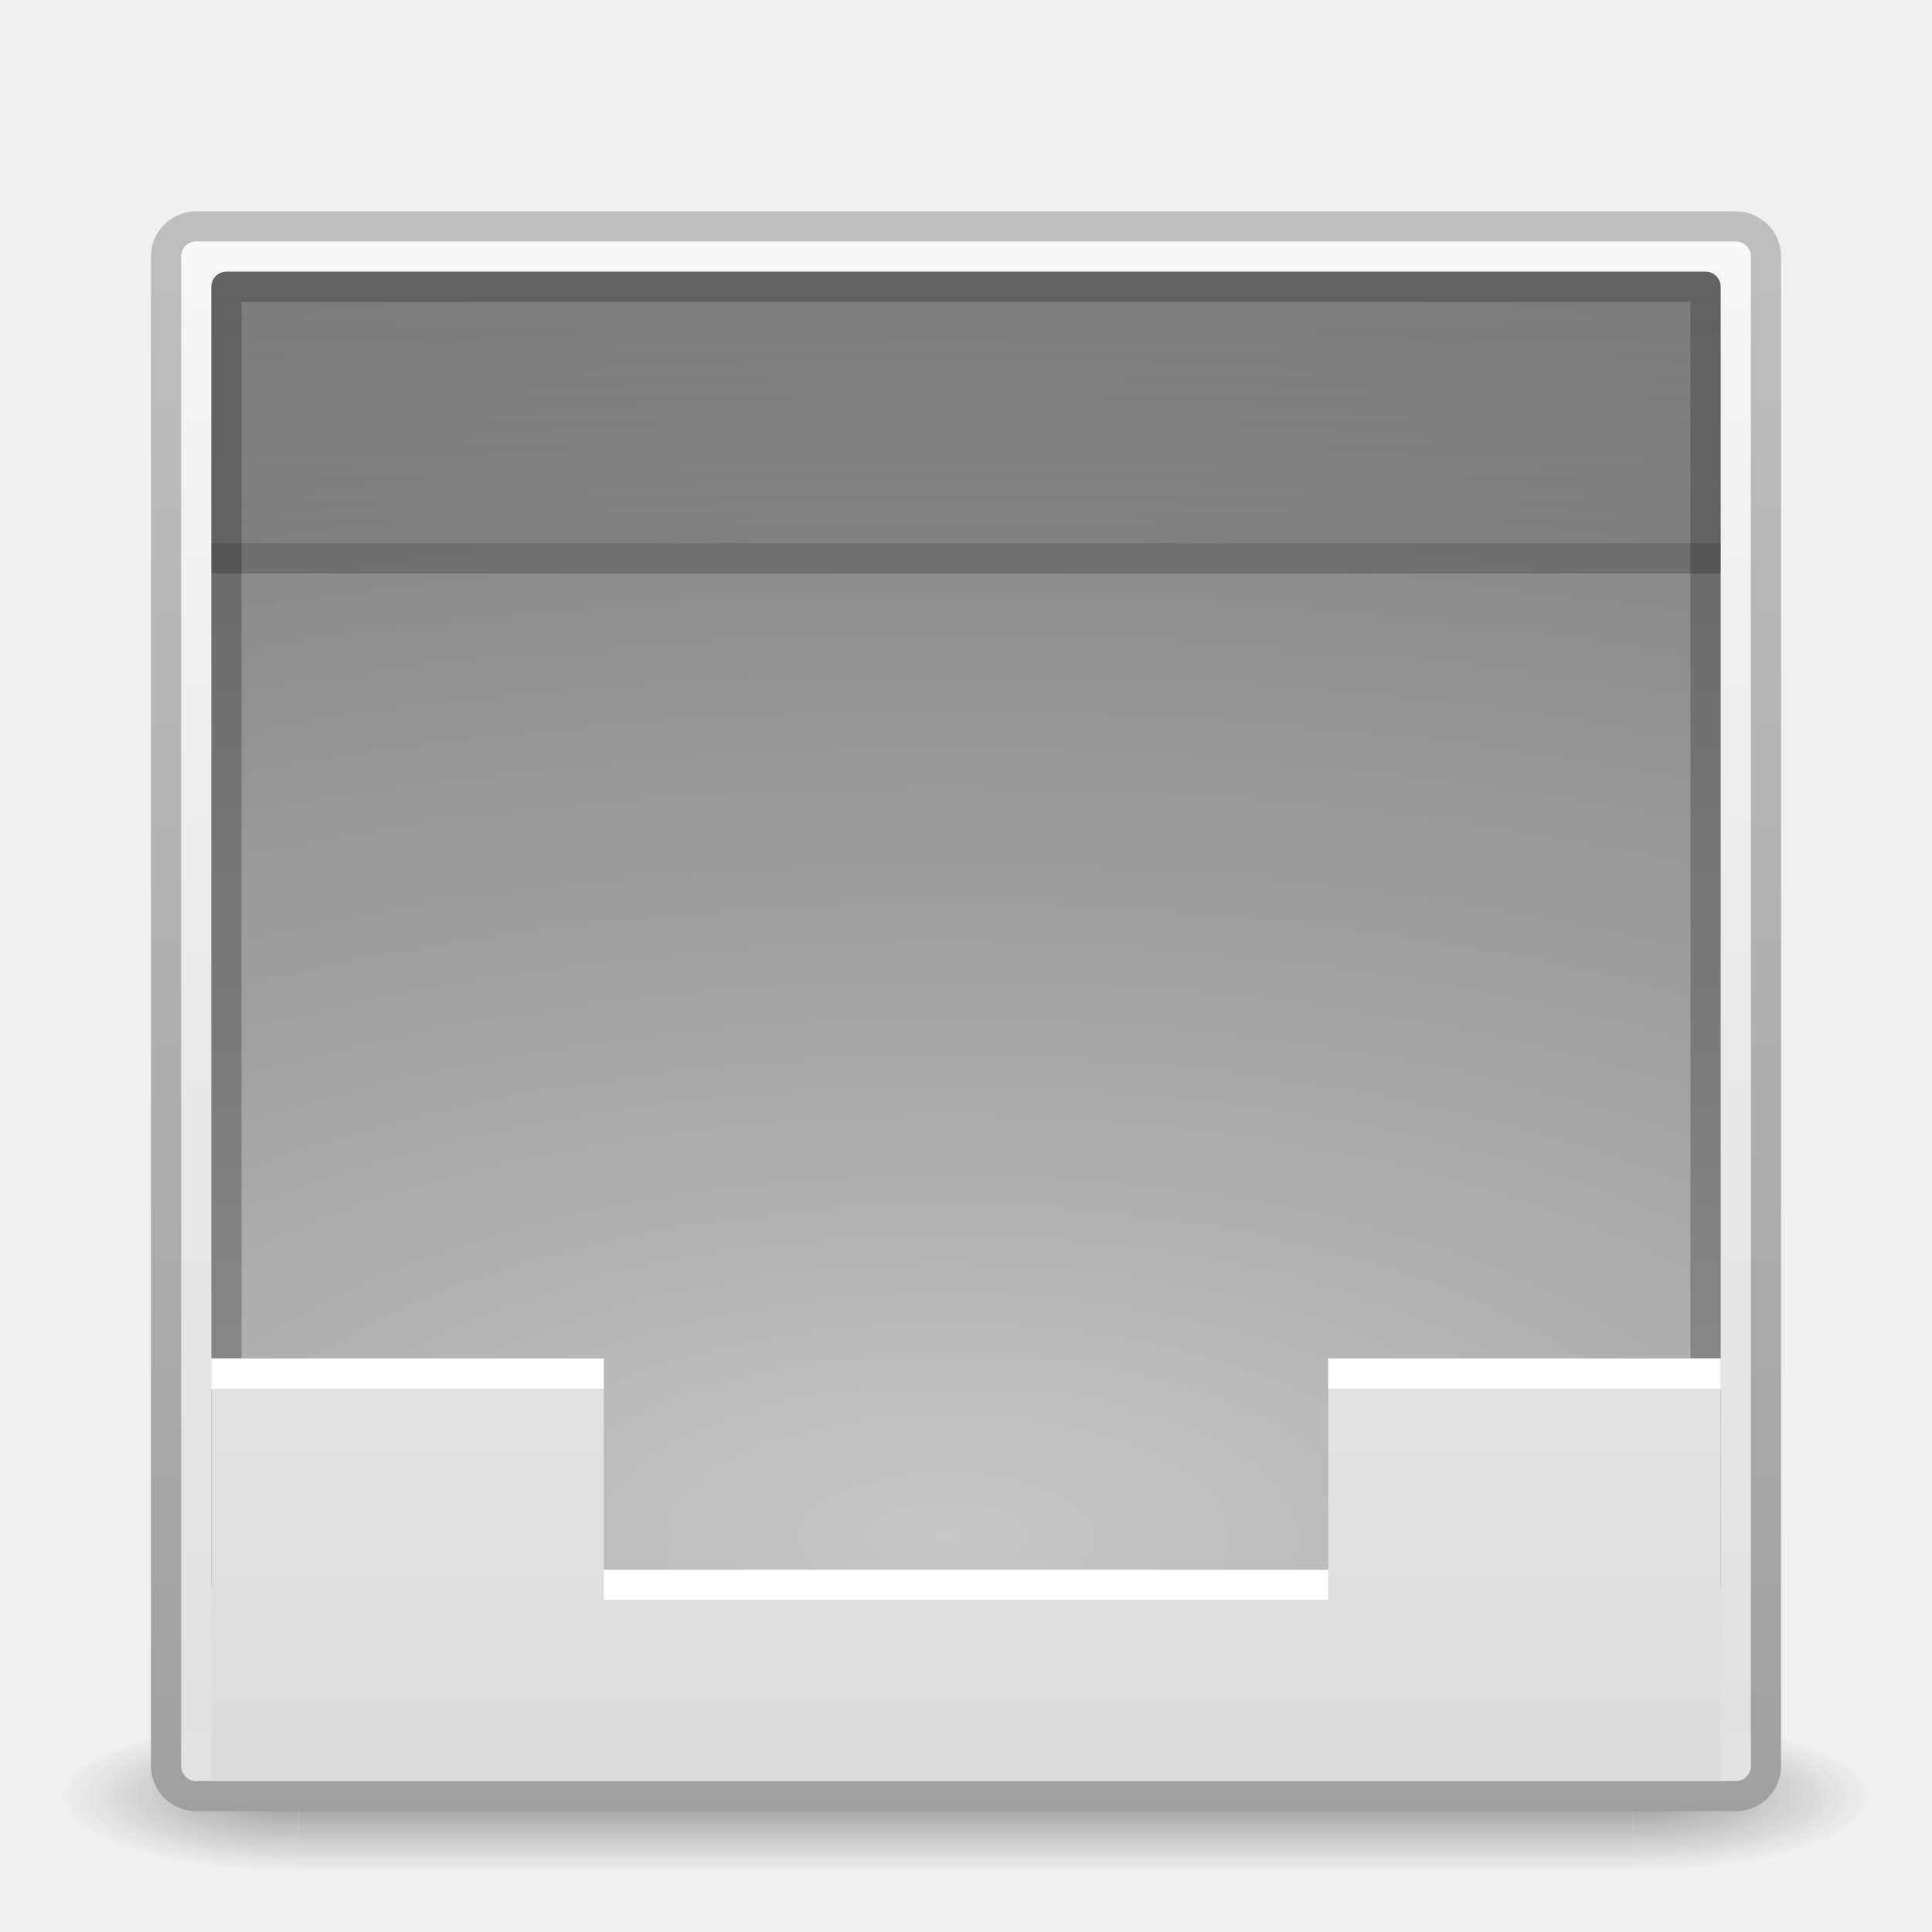
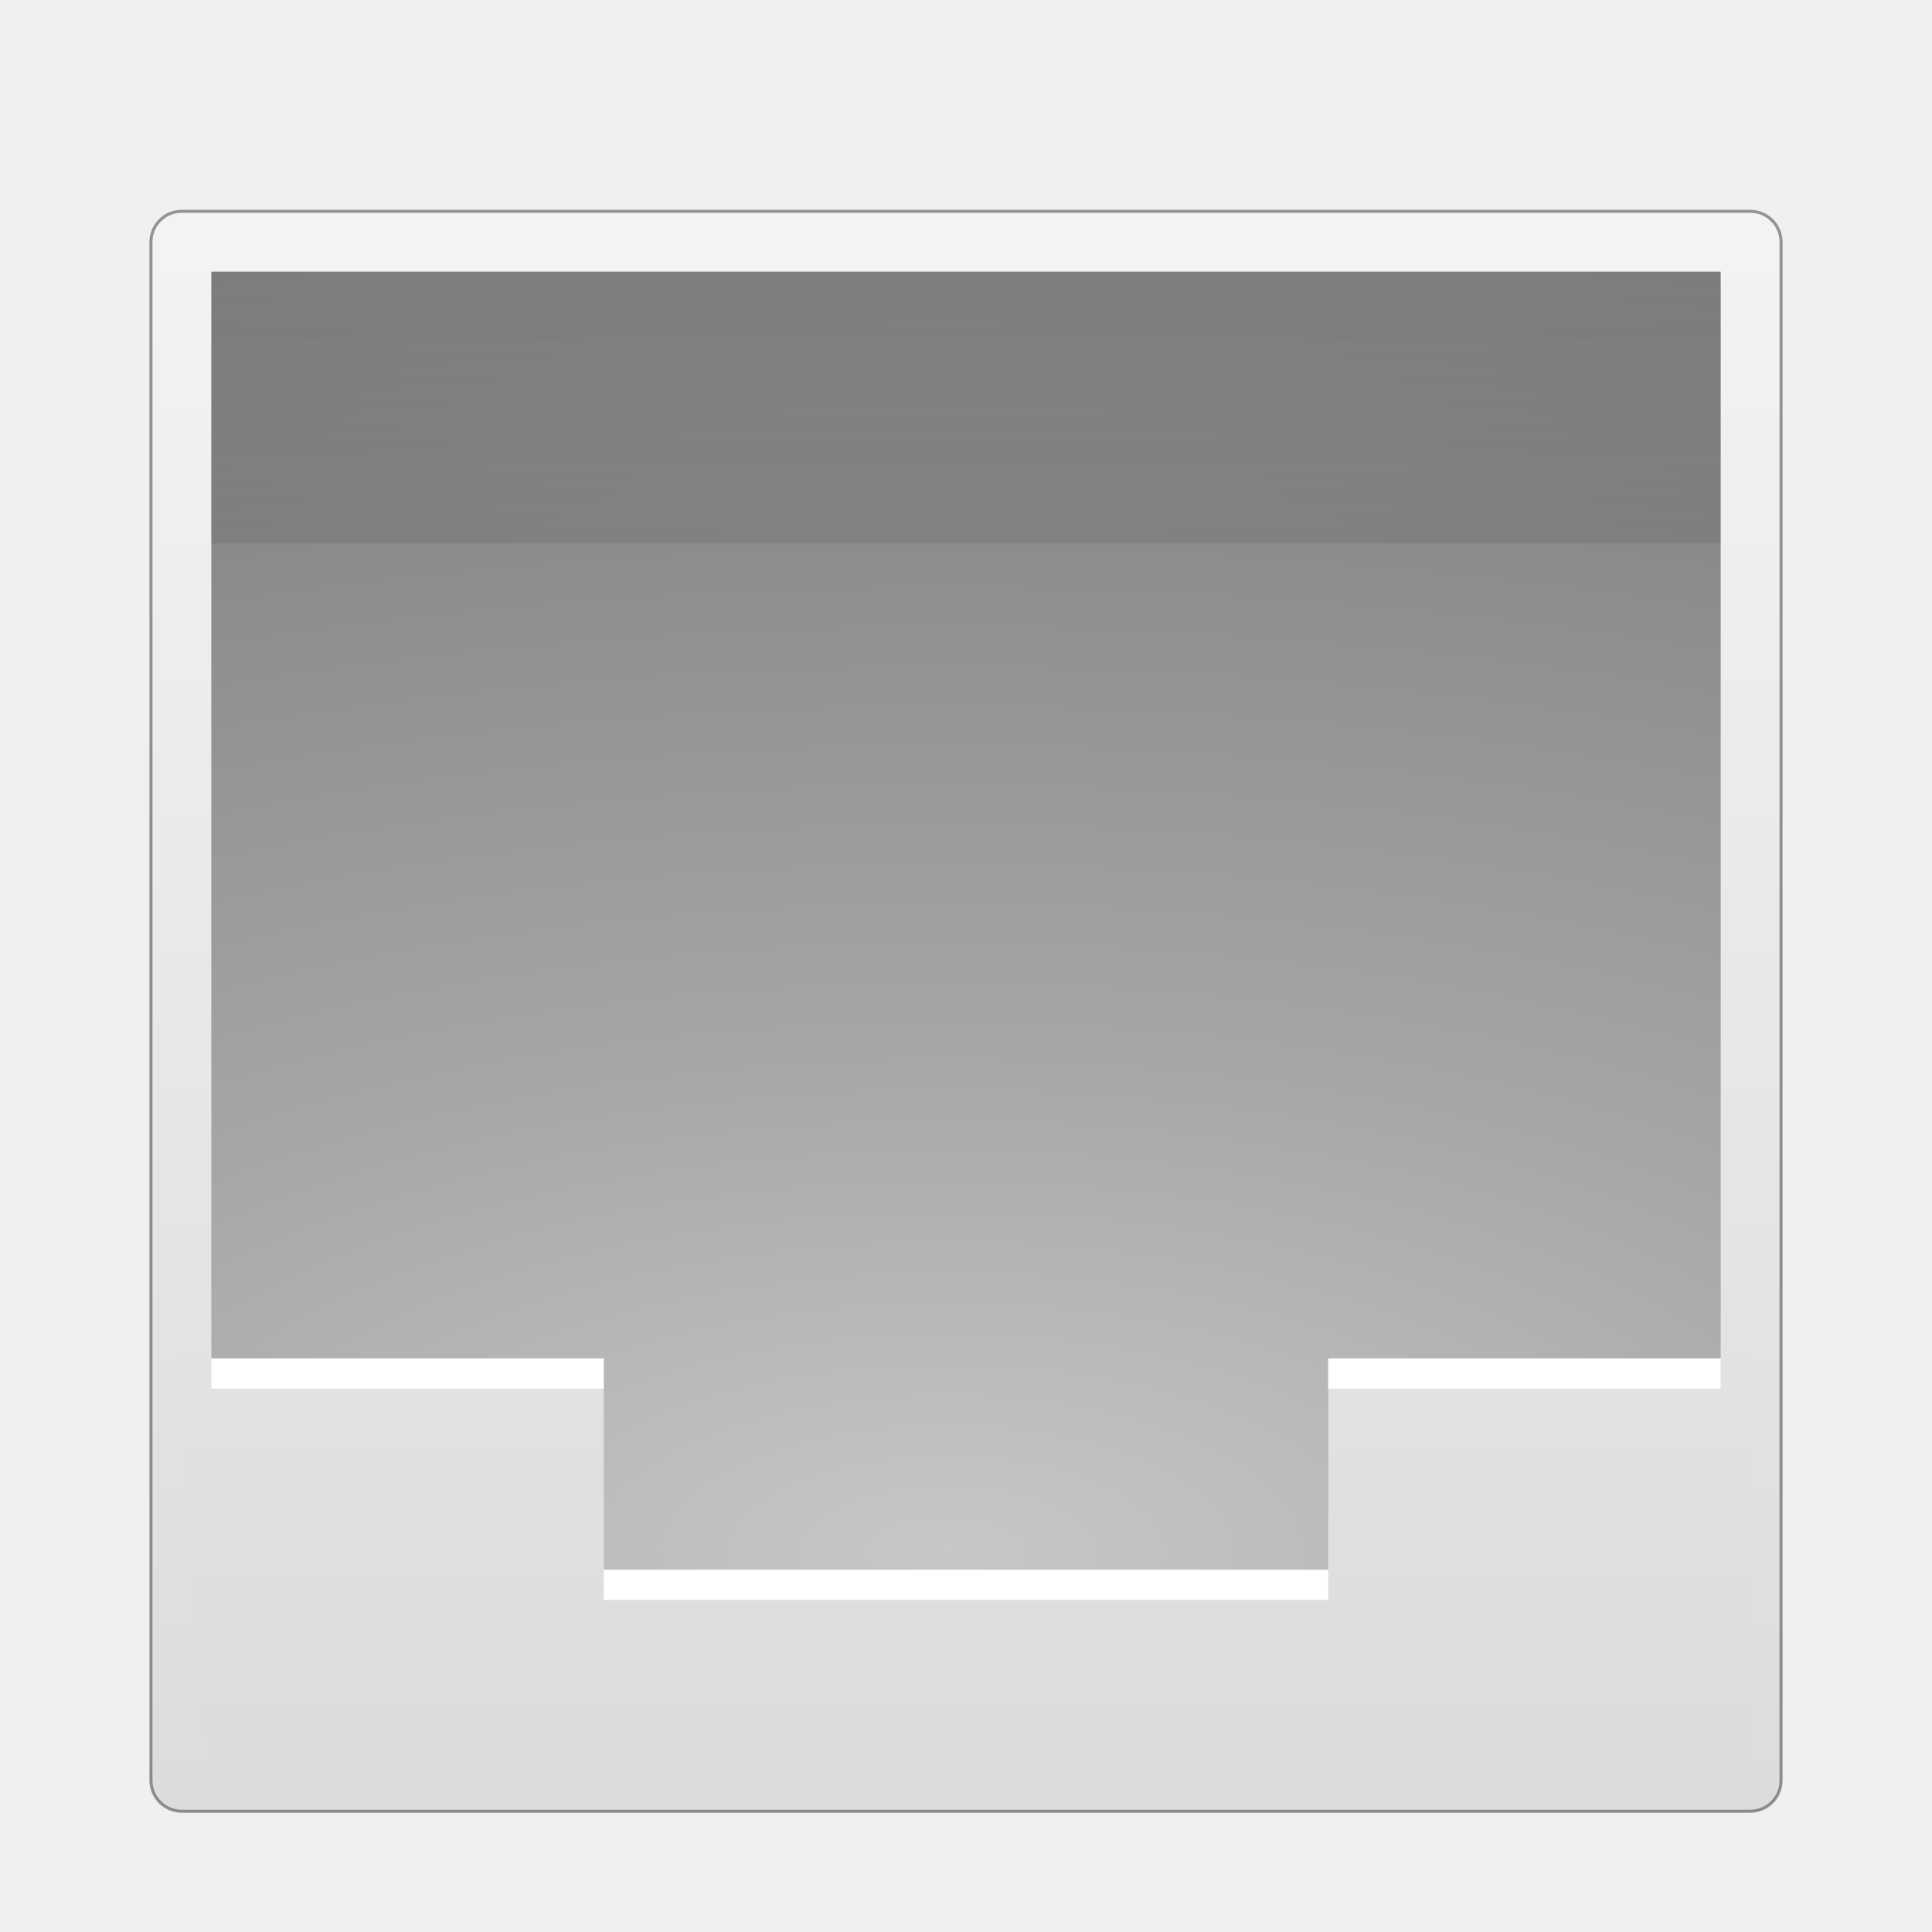
<svg xmlns="http://www.w3.org/2000/svg" xmlns:xlink="http://www.w3.org/1999/xlink" version="1.1" width="64" height="64" id="svg3362">
  <defs id="defs3364">
    <linearGradient x1="25.132" y1="1.962" x2="25.132" y2="7.01" id="linearGradient3190" xlink:href="#linearGradient3688-464-309-8-331" gradientUnits="userSpaceOnUse" gradientTransform="matrix(1.547625,0,0,1.833326,-5.143002,-22.06215)" />
    <linearGradient id="linearGradient3688-464-309-8-331">
      <stop id="stop3222" style="stop-color:#181818;stop-opacity:1" offset="0" />
      <stop id="stop3224" style="stop-color:#181818;stop-opacity:0" offset="1" />
    </linearGradient>
    <linearGradient x1="25.132" y1="-0.751" x2="25.132" y2="44.41" id="linearGradient3194" xlink:href="#linearGradient3600-3" gradientUnits="userSpaceOnUse" gradientTransform="matrix(1.547625,0,0,1.140737,-5.143,8.872435)" />
    <linearGradient id="linearGradient3600-3">
      <stop id="stop3602-38" style="stop-color:#f4f4f4;stop-opacity:1" offset="0" />
      <stop id="stop3604-0" style="stop-color:#dbdbdb;stop-opacity:1" offset="1" />
    </linearGradient>
-     <radialGradient cx="8.327" cy="8.553" r="20" fx="8.327" fy="8.553" id="radialGradient3198" xlink:href="#linearGradient2867-449-88-871-390-598-476-591-434-148-57-177-0-454" gradientUnits="userSpaceOnUse" gradientTransform="matrix(-1.1116179e-7,3.102736,-7.007698,0,91.31604,-76.73927)" />
+     <radialGradient cx="8.327" cy="8.553" r="20" fx="8.327" fy="8.553" id="radialGradient3198" xlink:href="#linearGradient2867-449-88-871-390-598-476-591-434-148-57-177-0-454" gradientUnits="userSpaceOnUse" gradientTransform="matrix(-1.134304e-7,3.174892,-7.150712,0,92.52658,-77.80297)" />
    <linearGradient id="linearGradient2867-449-88-871-390-598-476-591-434-148-57-177-0-454">
      <stop id="stop3298" style="stop-color:#c7c7c7;stop-opacity:1" offset="0" />
      <stop id="stop3300" style="stop-color:#a6a6a6;stop-opacity:1" offset="0.262" />
      <stop id="stop3302" style="stop-color:#7b7b7b;stop-opacity:1" offset="0.705" />
      <stop id="stop3304" style="stop-color:#595959;stop-opacity:1" offset="1" />
    </linearGradient>
    <linearGradient x1="24" y1="59.602" x2="24" y2="3.899" id="linearGradient3200" xlink:href="#linearGradient3707-319-631-407-324-6-290" gradientUnits="userSpaceOnUse" gradientTransform="matrix(1.25641,0,0,1.102564,1.846006,-57.46104)" />
    <linearGradient id="linearGradient3707-319-631-407-324-6-290">
      <stop id="stop3308" style="stop-color:#505050;stop-opacity:1" offset="0" />
      <stop id="stop3310" style="stop-color:#8e8e8e;stop-opacity:1" offset="1" />
    </linearGradient>
    <linearGradient x1="24" y1="5" x2="24" y2="43" id="linearGradient3107-996" xlink:href="#linearGradient3924-45" gradientUnits="userSpaceOnUse" gradientTransform="matrix(1.378378,0,0,1.351351,-1.081077,1.06758)" />
    <linearGradient id="linearGradient3924-45">
      <stop id="stop3124" style="stop-color:#ffffff;stop-opacity:1" offset="0" />
      <stop id="stop3126" style="stop-color:#ffffff;stop-opacity:0.235" offset="0.063" />
      <stop id="stop3128" style="stop-color:#ffffff;stop-opacity:0.157" offset="0.951" />
      <stop id="stop3130" style="stop-color:#ffffff;stop-opacity:0.392" offset="1" />
    </linearGradient>
-     <linearGradient x1="25.132" y1="0.985" x2="25.132" y2="47.013" id="linearGradient3203-7" xlink:href="#linearGradient3600-8-8" gradientUnits="userSpaceOnUse" gradientTransform="matrix(1.514288,0,0,1.195293,-4.342938,5.14152)" />
+     <linearGradient x1="25.132" y1="0.985" x2="25.132" y2="47.013" id="linearGradient3203-7" xlink:href="#linearGradient3600-8-8" gradientUnits="userSpaceOnUse" gradientTransform="matrix(1.542858,0,0,1.218278,-5.028599,4.596208)" />
    <linearGradient id="linearGradient3600-8-8">
      <stop id="stop3602-4-4" style="stop-color:#f4f4f4;stop-opacity:1" offset="0" />
      <stop id="stop3604-5-5" style="stop-color:#dbdbdb;stop-opacity:1" offset="1" />
    </linearGradient>
    <linearGradient x1="-51.786" y1="50.786" x2="-51.786" y2="2.906" id="linearGradient3205-0" xlink:href="#linearGradient3104-3-3" gradientUnits="userSpaceOnUse" gradientTransform="matrix(1.222783,0,0,1.118616,85.62129,3.809409)" />
    <linearGradient id="linearGradient3104-3-3">
      <stop id="stop3106-6-6" style="stop-color:#a0a0a0;stop-opacity:1" offset="0" />
      <stop id="stop3108-1-1" style="stop-color:#bebebe;stop-opacity:1" offset="1" />
    </linearGradient>
    <radialGradient cx="4.993" cy="43.5" r="2.5" fx="4.993" fy="43.5" id="radialGradient2873-966-168-714" xlink:href="#linearGradient3688-166-749-654" gradientUnits="userSpaceOnUse" gradientTransform="matrix(2.003784,0,0,1.4,27.98813,-17.4)" />
    <linearGradient id="linearGradient3688-166-749-654">
      <stop id="stop3088" style="stop-color:#181818;stop-opacity:1" offset="0" />
      <stop id="stop3090" style="stop-color:#181818;stop-opacity:0" offset="1" />
    </linearGradient>
    <radialGradient cx="4.993" cy="43.5" r="2.5" fx="4.993" fy="43.5" id="radialGradient2875-742-326-419" xlink:href="#linearGradient3688-464-309-604" gradientUnits="userSpaceOnUse" gradientTransform="matrix(2.003784,0,0,1.4,-20.01187,-104.4)" />
    <linearGradient id="linearGradient3688-464-309-604">
      <stop id="stop3094" style="stop-color:#181818;stop-opacity:1" offset="0" />
      <stop id="stop3096" style="stop-color:#181818;stop-opacity:0" offset="1" />
    </linearGradient>
    <linearGradient x1="25.058" y1="47.028" x2="25.058" y2="39.999" id="linearGradient2877-634-617-908" xlink:href="#linearGradient3702-501-757-795" gradientUnits="userSpaceOnUse" />
    <linearGradient id="linearGradient3702-501-757-795">
      <stop id="stop3100" style="stop-color:#181818;stop-opacity:0" offset="0" />
      <stop id="stop3102" style="stop-color:#181818;stop-opacity:1" offset="0.5" />
      <stop id="stop3104" style="stop-color:#181818;stop-opacity:0" offset="1" />
    </linearGradient>
  </defs>
-   <g id="layer1">
-     <g transform="matrix(1.500002,0,0,0.5555561,-4.000011,35.88888)" id="g2036" style="display:inline">
-       <g transform="matrix(1.052632,0,0,1.285713,-1.263158,-13.42854)" id="g3712" style="opacity:0.4">
-         <rect width="5" height="7" x="38" y="40" id="rect2801" style="fill:url(#radialGradient2873-966-168-714);fill-opacity:1;stroke:none" />
-         <rect width="5" height="7" x="-10" y="-47" transform="scale(-1,-1)" id="rect3696" style="fill:url(#radialGradient2875-742-326-419);fill-opacity:1;stroke:none" />
-         <rect width="28" height="7" x="10" y="40" id="rect3700" style="fill:url(#linearGradient2877-634-617-908);fill-opacity:1;stroke:none" />
-       </g>
-     </g>
-     <rect width="53" height="52" rx="1" ry="1" x="5.5" y="7.5" id="rect5505-21" style="color:#000000;fill:url(#linearGradient3203-7);fill-opacity:1;fill-rule:nonzero;stroke:url(#linearGradient3205-0);stroke-width:1;stroke-linecap:butt;stroke-linejoin:round;stroke-miterlimit:4;stroke-opacity:1;stroke-dasharray:none;stroke-dashoffset:0;marker:none;visibility:visible;display:inline;overflow:visible;enable-background:accumulate" />
-     <rect width="51" height="50" x="6.5" y="8.5" id="rect6741" style="opacity:0.5;fill:none;stroke:url(#linearGradient3107-996);stroke-width:1;stroke-linecap:round;stroke-linejoin:round;stroke-miterlimit:4;stroke-opacity:1;stroke-dasharray:none;stroke-dashoffset:0" />
-     <rect width="49" height="43" x="7.5" y="-52.5" transform="scale(1,-1)" id="rect5505-21-2" style="color:#000000;fill:url(#radialGradient3198);fill-opacity:1;fill-rule:nonzero;stroke:url(#linearGradient3200);stroke-width:1;stroke-linecap:round;stroke-linejoin:round;stroke-miterlimit:4;stroke-opacity:1;stroke-dasharray:none;stroke-dashoffset:0;marker:none;visibility:visible;display:inline;overflow:visible;enable-background:accumulate" />
-     <path d="m 7,18.5 50,0" id="path4065" style="opacity:0.2;fill:none;stroke:#000000;stroke-width:1px;stroke-linecap:butt;stroke-linejoin:miter;stroke-opacity:1" />
-     <path d="M 7,45 7,59 57,59 57,45 c 0,0 -6.866,1.75e-4 -13,0 l 0,7 -24,0 0,-7 c -7.407,-1.73e-4 -9.181,0 -13,0 z" id="path4160-0" style="color:#000000;fill:url(#linearGradient3194);fill-opacity:1;fill-rule:nonzero;stroke:none;stroke-width:1;marker:none;visibility:visible;display:inline;overflow:visible;enable-background:accumulate" />
-     <path d="m 20,52.5 24,0 m 0,-7 13,0 m -50,0 13,0" id="path4015-6" style="fill:#ffffff;stroke:#ffffff;stroke-width:1px;stroke-linecap:butt;stroke-linejoin:miter;stroke-opacity:1" />
-     <rect width="50" height="9" x="7" y="-18" transform="scale(1,-1)" id="rect3210" style="opacity:0.1;color:#000000;fill:url(#linearGradient3190);fill-opacity:1;fill-rule:nonzero;stroke:none;stroke-width:1;marker:none;visibility:visible;display:inline;overflow:visible;enable-background:accumulate" />
-   </g>
+   <rect style="color:#000000;display:inline;overflow:visible;visibility:visible;fill:url(#linearGradient3203-7);fill-opacity:1;fill-rule:nonzero;stroke:#000000;stroke-width:0.1;stroke-linecap:butt;stroke-linejoin:round;stroke-miterlimit:4;stroke-dasharray:none;stroke-dashoffset:0;stroke-opacity:0.392;marker:none;enable-background:accumulate" id="rect5505-21" y="7" x="5" ry="1.019" rx="1.019" height="53" width="54" />
+   <rect style="color:#000000;display:inline;overflow:visible;visibility:visible;fill:url(#radialGradient3198);fill-opacity:1;fill-rule:nonzero;stroke:none;stroke-width:1.022;stroke-linecap:round;stroke-linejoin:round;stroke-miterlimit:4;stroke-dasharray:none;stroke-dashoffset:0;stroke-opacity:1;marker:none;enable-background:accumulate" id="rect5505-21-2" transform="scale(1,-1)" y="-53" x="7" height="44" width="50" />
+   <path style="color:#000000;display:inline;overflow:visible;visibility:visible;fill:url(#linearGradient3194);fill-opacity:1;fill-rule:nonzero;stroke:none;stroke-width:1;marker:none;enable-background:accumulate" id="path4160-0" d="M 6,45 7,59 H 58 V 45 c 0,0 -7.866,1.75e-4 -14,0 v 7 H 20 v -7 c -7.407,-1.73e-4 -10.181,0 -14,0 z" />
+   <path style="fill:#ffffff;stroke:#ffffff;stroke-width:1px;stroke-linecap:butt;stroke-linejoin:miter;stroke-opacity:1" id="path4015-6" d="m 20,52.5 h 24 m 0,-7 h 13 m -50,0 h 13" />
+   <rect style="color:#000000;display:inline;overflow:visible;visibility:visible;opacity:0.1;fill:url(#linearGradient3190);fill-opacity:1;fill-rule:nonzero;stroke:none;stroke-width:1;marker:none;enable-background:accumulate" id="rect3210" transform="scale(1,-1)" y="-18" x="7" height="9" width="50" />
</svg>
